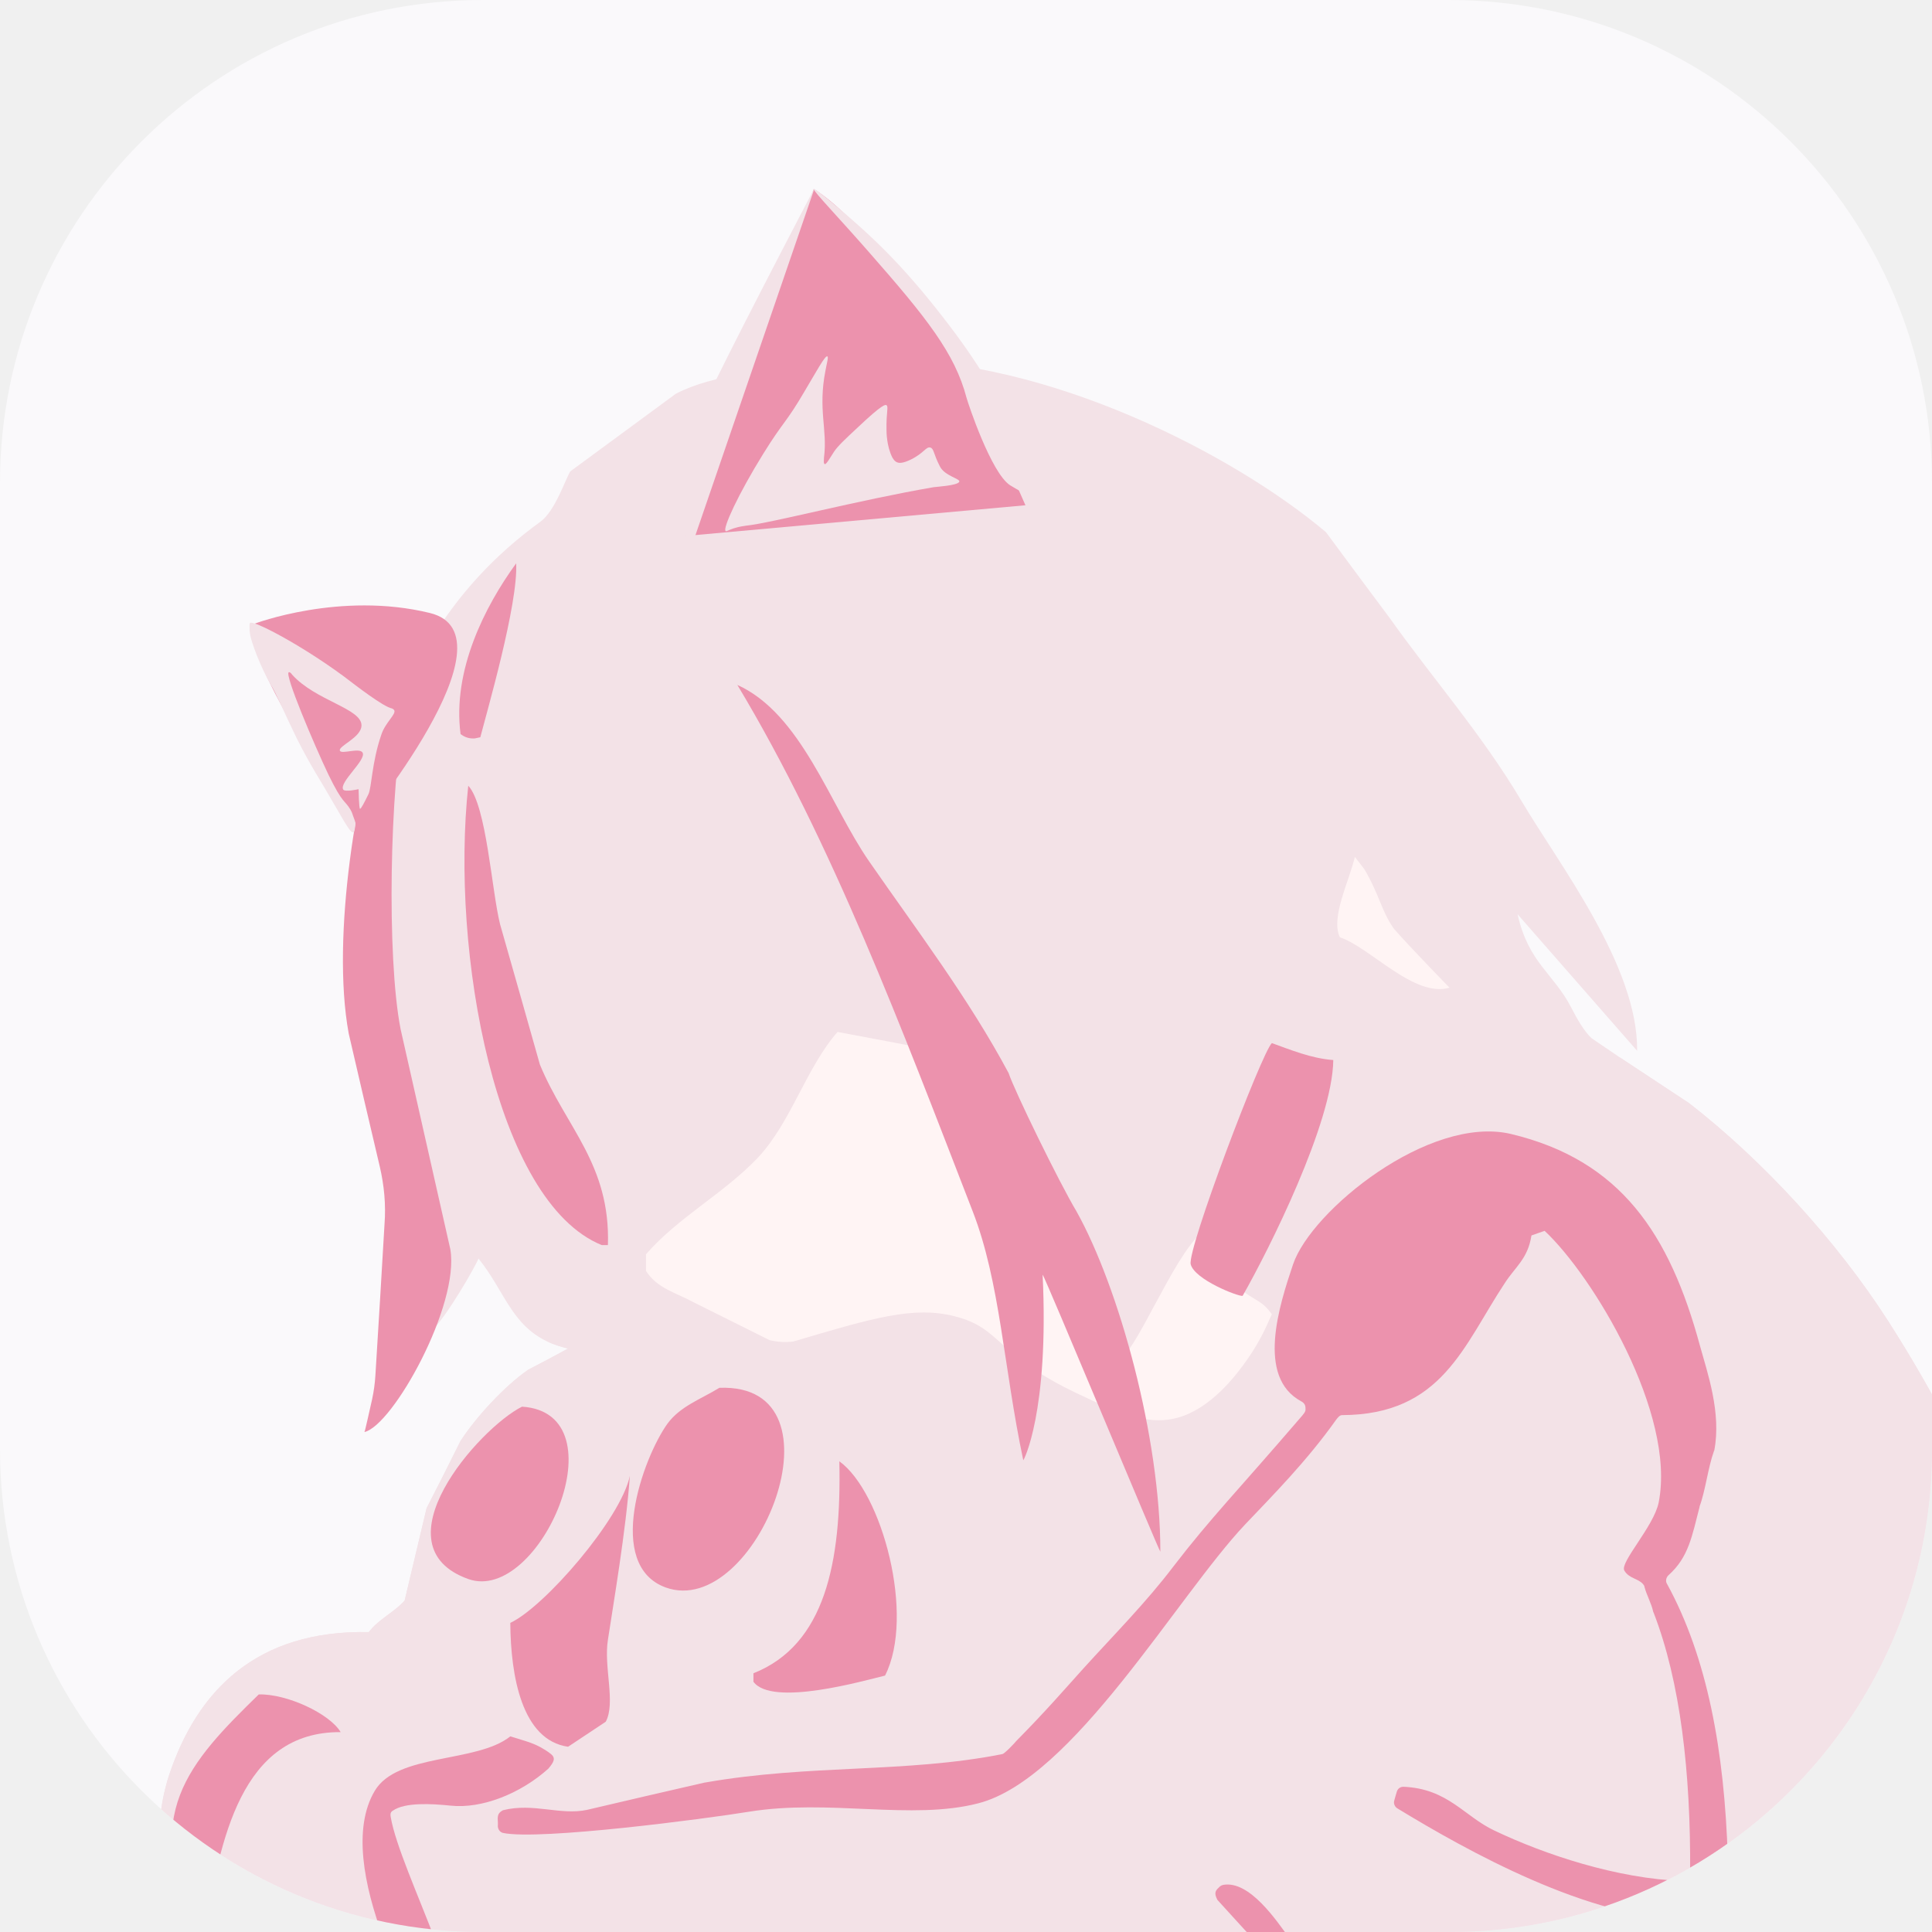
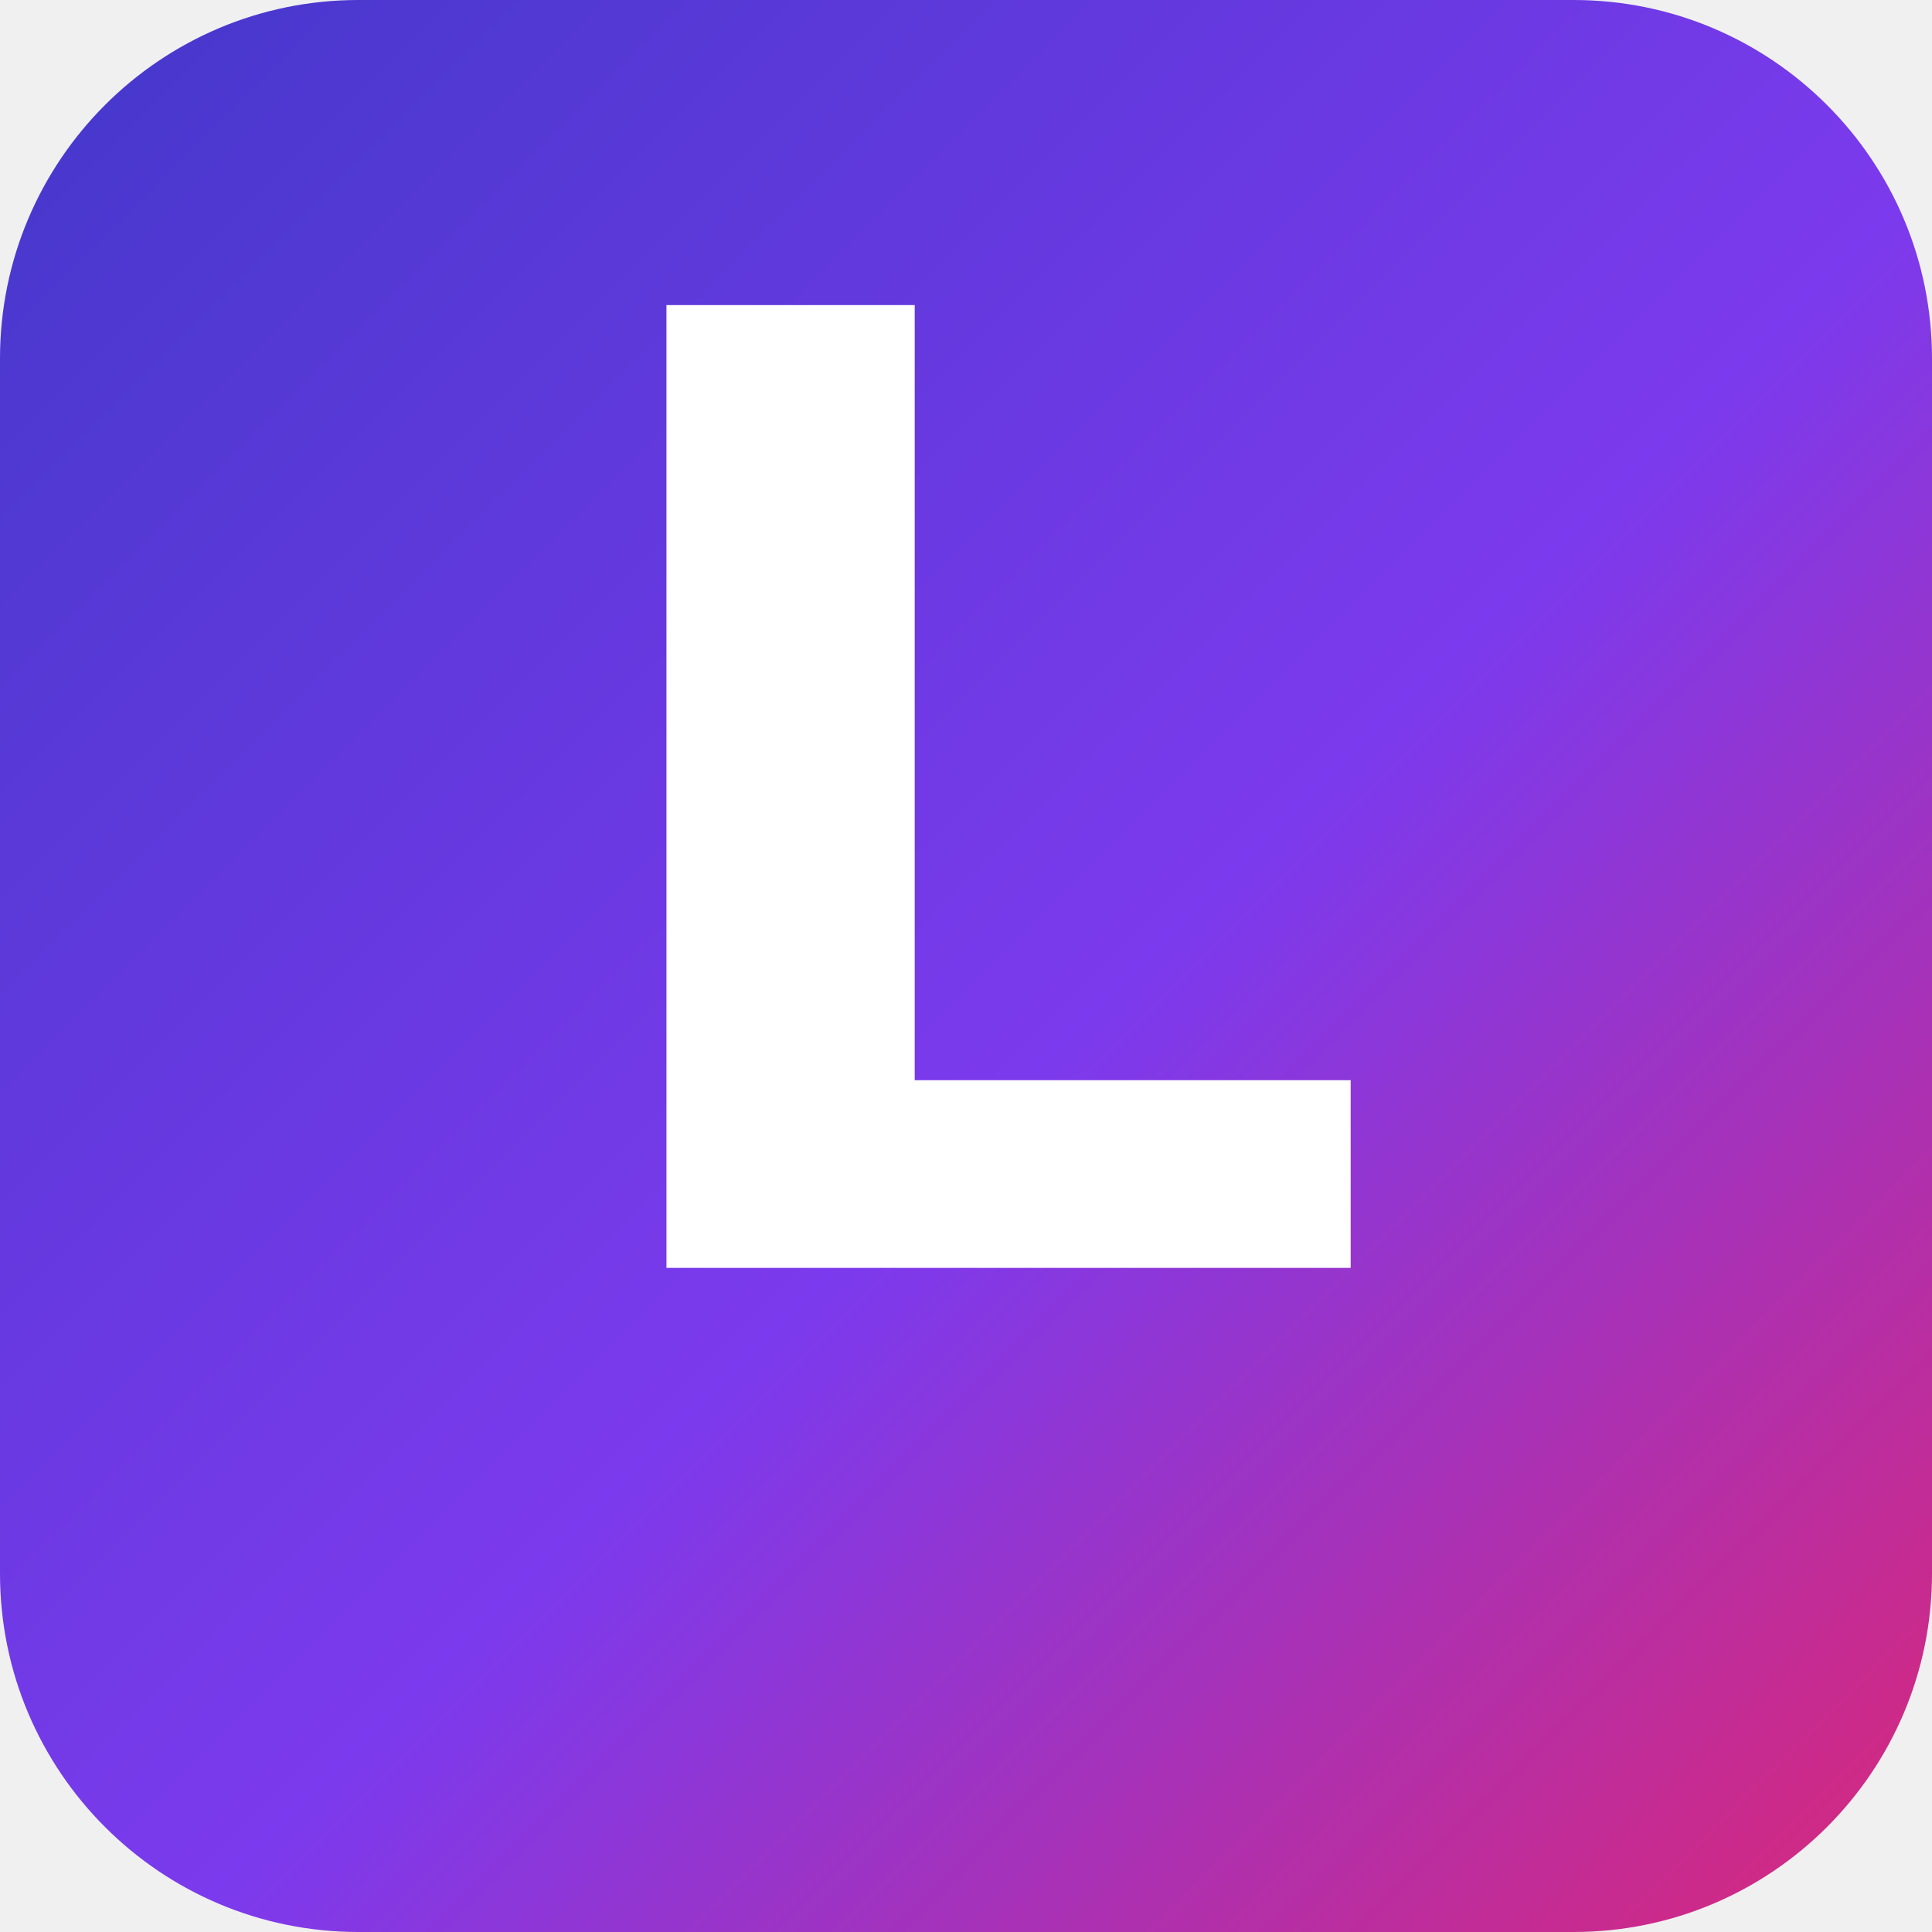
- <svg xmlns="http://www.w3.org/2000/svg" width="1500" height="1500" viewBox="0 0 1500 1500" fill="none">
-   <g clip-path="url(#clip0_526_984)">
-     <rect width="1500" height="1500" rx="375" fill="#FAF9FB" />
-     <path d="M693.023 1136.16L460.216 984.793L629.931 711.934L1043.81 948.943L1004.69 1172.01L693.023 1136.16Z" fill="#FFF4F4" />
-     <path d="M1019.84 783.634V629.611H1108.79L1176.93 844.048L1019.84 783.634Z" fill="#FFF4F4" />
-     <g clip-path="url(#clip1_526_984)">
-       <path fill-rule="evenodd" clip-rule="evenodd" d="M1527.94 2023.17C1506.37 2056.62 1443.64 2099.34 1408.72 2120.84C1392.26 2131 1374.38 2128.01 1349.96 2132.19C1244.65 2150.11 1139.91 2126.52 1054.18 2099.64C1033.46 2093.06 982.082 2051.84 959.941 2060.51C928.149 2075.44 932.691 2115.76 916.511 2146.83C905.724 2170.72 877.338 2257.65 868.539 2277.06C846.114 2326.64 818.012 2377.72 791.045 2423.72C770.323 2459.27 717.242 2525.58 657.915 2490.63C630.097 2474.2 631.516 2451.5 627.258 2427.9C626.974 2427.01 626.974 2414.16 626.123 2414.16C623 2414.16 623 2414.16 619.31 2414.16C612.119 2423.32 604.833 2432.48 597.453 2441.64C556.293 2481.37 494.412 2471.81 479.935 2412.37C470.284 2373.24 488.167 2333.81 498.386 2308.13C517.499 2246.2 536.612 2184.27 555.725 2122.34C565.944 2070.96 542.668 2029.14 529.327 1995.39C504.347 1930.87 497.25 1854.11 471.987 1788.39C461.484 1760.61 441.33 1746.28 433.382 1726.56C424.014 1702.97 403.293 1606.19 386.829 1597.82C334.031 1572.73 319.838 1656.37 289.465 1667.72C227.584 1691.02 200.617 1599.32 196.643 1552.12C145.264 1534.2 106.66 1452.96 131.355 1377.98C153.213 1312.57 199.198 1265.37 286.343 1267.17C294.007 1257.01 305.929 1251.93 314.161 1242.67L331.193 1170.99C340.087 1153.66 348.886 1136.24 357.591 1118.71C369.797 1099.9 391.939 1076 410.106 1063.46C420.514 1058.08 430.827 1052.6 441.046 1047.03C435.369 1045.63 430.26 1043.94 425.718 1041.95C396.764 1028.51 391.938 1002.52 371.501 977.132C369.513 982.508 346.805 1022.53 334.315 1034.18C330.152 1031.4 325.988 1028.61 321.825 1025.82C314.445 1013.57 314.161 928.146 307.916 902.159C258.241 692.474 275.556 509.372 419.473 405.127C430.827 397.062 438.775 372.569 442.749 365.998C470 345.886 497.345 325.773 524.785 305.661C554.306 290.428 594.898 288.038 637.761 281.467C654.225 280.869 670.783 280.272 687.436 279.674C813.186 278.48 957.671 352.557 1029.49 413.192C1045.95 435.495 1062.51 457.797 1079.16 480.1C1112.94 527.593 1150.7 570.307 1181.35 621.981C1210.31 670.968 1271.9 750.122 1271.05 815.836C1240.02 780.39 1209.08 745.044 1178.23 709.798C1186.75 747.733 1206.05 755.499 1219.96 782.381C1224.21 790.745 1229.89 800.602 1235.57 805.979C1242.95 810.957 1250.42 816.035 1257.99 821.212C1275.78 832.961 1293.57 844.71 1311.36 856.458C1368.7 900.964 1426.04 963.392 1466.06 1025.82C1535.89 1134.84 1586.14 1257.01 1617.93 1407.26C1664.48 1627.4 1615.37 1889.05 1527.94 2023.17ZM1040.27 727.72C1063.83 735.486 1097.9 774.914 1125.43 766.849C1125.43 766.849 1095.63 736.382 1082.29 721.148C1072.35 707.11 1071.5 695.759 1059.29 674.85L1051.91 665.292C1047.65 683.812 1032.89 712.486 1040.27 727.72ZM998.546 1006.4C997.695 1004.91 988.044 1021.34 987.476 1020.44C980.095 1009.99 975.838 1010.59 964.199 1001.92C954.832 989.976 950.574 964.587 941.207 952.639C920.201 955.626 889.828 1033.59 873.08 1052.1C872.134 1051.51 871.094 1050.91 869.958 1050.31C856.901 1000.73 761.24 836.446 727.46 815.836C701.724 810.857 675.987 805.979 650.251 801.199C625.555 829.576 614.201 871.393 588.369 898.873C561.97 926.652 526.772 944.873 501.508 973.846V986.69C510.308 1000.43 524.501 1003.42 538.694 1011.18C558.375 1020.94 577.961 1030.7 597.453 1040.46C603.414 1041.95 609.659 1042.25 615.62 1041.65C626.406 1040.75 636.909 1037.77 644.006 1035.68C675.514 1026.42 712.7 1035.08 741.653 1042.25C761.807 1047.33 773.162 1061.96 787.923 1071.52C815.741 1089.74 844.695 1095.71 869.958 1115.43C873.175 1119.81 876.298 1124.19 879.325 1128.57C907.144 1139.92 997.127 1035.98 998.546 1006.4Z" fill="#F3E2E7" />
-       <path d="M338.006 489.055C331.477 509.366 320.974 533.262 314.445 553.573C314.067 554.171 313.878 554.868 313.878 555.664C302.807 610.624 299.969 742.649 311.039 799.102C323.907 856.054 336.776 913.005 349.644 969.957C357.024 1013.27 305.078 1106.76 282.937 1111.84C283.505 1110.94 286.343 1097.5 288.898 1086.45C290.223 1080.28 291.074 1074.1 291.453 1067.93C293.913 1028.7 296.278 989.472 298.549 950.243C299.685 935.308 298.265 920.373 294.859 905.737C286.722 871.287 278.679 836.838 270.731 802.388C256.822 726.817 277.828 603.157 298.549 549.69C306.781 528.483 337.154 489.055 338.006 489.055Z" fill="#EC92AD" />
-       <path d="M531.597 416.177L631.799 146.752C631.799 146.752 707.874 188.271 796.154 392.281L531.597 416.177Z" fill="#EC92AD" />
-       <path d="M197.493 484.286C197.493 484.286 264.2 458.897 333.746 475.923C403.576 492.949 278.677 643.193 278.677 643.193C278.677 643.193 184.72 509.974 197.493 484.286Z" fill="#EC92AD" />
-       <path d="M527.906 374.657C527.906 374.657 525.635 421.254 537.557 422.449L632.083 147.05C632.083 146.751 631.799 146.751 631.799 147.05C510.591 379.138 532.448 346.58 527.906 374.657Z" fill="#F3E2E7" />
-       <path d="M784.231 376.753C769.47 367.194 751.587 313.13 750.451 308.948C741.368 274.3 719.511 246.819 674.377 195.444C651.384 169.158 630.947 147.951 631.798 146.756C632.65 145.86 651.101 161.392 661.603 170.652C686.299 192.158 709.008 215.755 737.11 252.793C788.772 320.299 800.695 369.882 810.63 386.012C810.914 386.61 812.333 388.999 811.481 389.895C810.346 391.389 803.817 387.804 796.153 383.623C790.76 380.636 785.65 377.649 784.231 376.753Z" fill="#F3E2E7" />
-       <path d="M563.389 412.297C560.834 410.504 573.324 383.323 592.627 352.258C608.523 326.57 610.226 328.661 624.987 303.272C633.218 289.532 640.599 275.792 642.302 276.688C643.438 276.987 642.018 281.467 640.883 287.74C634.922 318.207 642.586 333.441 639.747 355.245C639.747 356.44 639.18 360.024 640.315 360.323C641.45 360.921 644.573 355.245 647.695 350.466C650.818 345.986 655.927 341.207 665.862 331.947C685.449 313.428 687.436 314.025 688.287 314.623C689.991 315.817 688.004 319.7 688.287 334.038C688.287 335.233 688.287 346.284 692.829 355.245C693.397 356.141 694.248 357.635 695.668 358.531C697.655 359.726 700.493 360.025 707.306 356.739C717.525 351.661 718.944 346.583 722.351 347.479C725.189 348.375 724.621 352.258 729.731 362.115C733.421 369.583 745.911 371.674 744.775 374.063C743.356 377.05 726.608 377.946 724.905 378.245C665.862 388.401 598.02 406.323 579.285 408.115C577.866 408.413 574.176 408.712 569.634 410.206C565.092 411.699 563.957 412.894 563.389 412.297Z" fill="#F3E2E7" />
-       <path d="M275.975 638.954C275.704 642.789 275.704 642.789 274.809 646.076C272.822 646.673 271.865 646.183 259.943 625.274C247.453 603.469 242.06 596.301 230.421 573.301C219.918 551.795 213.957 537.159 210.267 531.782C210.267 531.782 200.332 514.458 194.939 495.938C194.087 492.951 193.803 489.666 193.803 489.666C193.803 487.276 193.519 484.588 194.087 483.692C196.074 481.004 232.976 500.12 267.039 525.211C276.407 532.379 297.696 548.808 304.225 550.003C304.509 550.301 305.36 550.301 305.928 551.197C308.199 554.184 299.115 560.756 295.993 570.613C288.613 592.119 288.613 611.235 286.058 616.612C282.651 623.482 280.381 627.963 279.529 627.963C278.677 627.963 278.394 612.729 278.394 612.729C278.394 612.729 267.891 615.118 266.471 613.028C263.065 607.352 284.638 590.028 281.516 584.353C279.245 580.171 265.052 585.846 263.917 582.859C262.214 579.275 280.664 572.704 280.664 563.145C280.664 550.003 244.898 544.029 226.731 523.717C226.163 522.821 225.028 521.626 224.176 521.925C220.77 523.717 244.047 578.379 254.833 601.08C266.471 624.975 267.234 620.481 272.06 628.545C272.627 629.442 273.274 630.737 274.142 633.476C274.751 635.397 275.704 637.311 275.975 638.954Z" fill="#F3E2E7" />
-       <path d="M1527.94 2023.17C1506.37 2056.62 1443.64 2099.33 1408.72 2120.84C1392.26 2131 1374.38 2128.01 1349.96 2132.19C1244.65 2150.11 1139.91 2126.51 1054.18 2099.63C1033.46 2093.06 982.082 2051.84 959.941 2060.5C928.149 2075.44 932.691 2115.76 916.511 2146.83C905.724 2170.72 877.338 2257.64 868.539 2277.06C846.114 2326.64 818.012 2377.72 791.045 2423.72C770.323 2459.26 717.242 2525.57 657.915 2490.63C630.097 2474.2 631.516 2451.5 627.258 2427.9C626.974 2427 626.974 2414.16 626.123 2414.16C623 2414.16 623 2414.16 619.31 2414.16C612.119 2423.32 604.833 2432.48 597.453 2441.64C556.293 2481.37 494.412 2471.81 479.935 2412.37C470.284 2373.24 488.167 2333.81 498.386 2308.12C517.499 2246.19 536.612 2184.26 555.725 2122.33C565.944 2070.96 542.668 2029.14 529.327 1995.39C504.347 1930.87 497.25 1854.1 471.987 1788.39C461.484 1760.61 441.33 1746.27 433.382 1726.56C424.014 1702.96 403.293 1606.18 386.829 1597.82C334.031 1572.73 319.838 1656.37 289.465 1667.72C227.584 1691.01 200.617 1599.31 196.643 1552.12C145.264 1534.2 106.66 1452.95 131.355 1377.98C153.213 1312.57 199.198 1265.37 286.343 1267.16C294.007 1257.01 305.929 1251.93 314.161 1242.67L331.193 1170.98C340.087 1153.66 348.886 1136.23 357.591 1118.71C369.797 1099.89 391.939 1076 410.106 1063.45C420.514 1058.08 430.827 1052.6 441.046 1047.02C435.369 1045.63 430.26 1043.94 425.718 1041.95C436.504 1038.66 446.156 1037.76 454.104 1037.76C494.128 1037.47 510.308 1061.36 554.306 1059.87C574.176 1058.97 574.176 1053.89 615.62 1041.65C678.069 1023.13 709.293 1013.87 741.086 1021.93C777.987 1031.19 772.026 1051.21 835.895 1081.67C869.39 1097.5 893.234 1108.56 918.782 1099.3C943.761 1090.04 961.645 1064.95 968.457 1055.39C978.676 1040.75 984.07 1027.91 985.773 1024.02C985.773 1024.02 988.895 1016.86 996.276 1002.82C1007.91 981.012 1029.77 943.675 1066.67 892C1105.85 837.936 1195.26 823.897 1257.99 821.209C1275.78 832.958 1293.57 844.707 1311.36 856.455C1368.7 900.961 1426.04 963.389 1466.06 1025.82C1535.89 1134.84 1586.14 1257.01 1617.93 1407.25C1664.48 1627.39 1615.37 1889.05 1527.94 2023.17Z" fill="url(#paint0_linear_526_984)" />
-       <path d="M400.737 437.385C402.441 468.748 377.745 553.578 372.919 572.396C371.784 572.694 370.364 572.993 368.661 573.292C364.971 573.591 361.281 572.695 358.159 570.305L357.591 570.006C351.062 520.423 376.609 470.54 400.737 437.385Z" fill="#EC92AD" />
-       <path d="M572.473 531.775C622.148 554.178 644.289 624.67 674.662 668.579C711.28 721.448 752.156 775.213 783.096 833.161C787.354 846.303 822.269 917.99 835.894 940.691C868.822 999.833 900.898 1115.73 900.898 1204.74C899.763 1204.14 810.631 989.678 809.495 989.678C814.605 1096.61 794.451 1134.84 794.451 1133.65C779.122 1061.07 776.568 995.652 755.278 940.691C700.493 799.408 646.276 654.54 572.473 531.775Z" fill="#EC92AD" />
-       <path d="M363.552 610.025C377.745 625.259 381.719 691.57 388.248 717.556C398.656 753.997 408.97 790.339 419.189 826.581C439.343 875.268 473.974 903.943 471.987 966.67C470.473 966.67 468.864 966.67 467.161 966.67C384.842 933.215 349.643 739.361 363.552 610.025Z" fill="#EC92AD" />
-       <path d="M1035.16 823.002C1034.6 871.69 985.205 970.26 964.767 1006.1C961.361 1006.7 927.581 993.558 924.459 981.61C921.62 969.961 979.812 816.729 987.476 809.859C1001.67 814.937 1018.13 821.807 1035.16 823.002Z" fill="#EC92AD" />
-       <path d="M1310.22 1489.99C1234.72 1490.59 1138.2 1436.52 1084.84 1403.97C1082.85 1402.77 1081.72 1400.08 1082.57 1397.69C1083.14 1395.3 1083.99 1392.91 1084.56 1390.82C1085.41 1388.43 1087.39 1387.24 1089.66 1387.24C1124.3 1388.73 1136.79 1410.24 1160.35 1421.29C1199.23 1439.81 1255.44 1458.63 1306.82 1460.42C1309.66 1460.42 1312.21 1458.03 1312.21 1454.74C1312.78 1375.89 1304.55 1305.4 1283.82 1251.93C1283.64 1251.73 1283.54 1251.53 1283.54 1251.33C1282.12 1244.76 1278.43 1238.49 1276.73 1231.92C1276.73 1231.32 1276.16 1230.42 1275.59 1229.83C1271.62 1225.35 1264.81 1225.64 1261.12 1219.37C1257.43 1213.1 1284.11 1185.02 1287.8 1166.5C1301.42 1097.5 1236.7 990.569 1199.23 955.622C1194.69 957.115 1193.56 957.713 1189.02 959.206C1186.18 977.427 1176.53 983.401 1168.29 996.245C1136.22 1044.63 1119.75 1098.4 1041.98 1098.7C1039.99 1098.7 1038.57 1100.79 1037.15 1102.58C1014.73 1134.24 987.475 1161.72 966.754 1183.53C913.956 1239.38 833.056 1381.27 759.536 1400.08C707.874 1413.52 643.722 1396.5 581.272 1406.65C548.345 1412.03 418.905 1429.06 390.519 1423.08C387.964 1422.49 386.261 1419.8 386.545 1417.11C386.829 1412.03 384.842 1408.45 390.519 1405.46C414.079 1399.49 435.085 1409.64 455.806 1405.16C486.274 1397.99 516.742 1390.92 547.209 1383.95C547.209 1383.95 547.304 1383.95 547.493 1383.95C628.961 1369.62 703.332 1376.78 778.271 1361.85C779.974 1361.55 787.922 1353.19 789.058 1351.69C812.902 1327.5 824.824 1313.46 841.288 1295.24C864.848 1269.25 889.828 1244.16 911.117 1216.09C939.787 1178.75 961.077 1157.24 1009.05 1101.39C1012.17 1097.8 1013.87 1096.01 1013.59 1093.92C1013.59 1092.13 1013.59 1089.74 1010.18 1087.94C975.269 1069.13 993.153 1013.57 1003.94 981.608C1018.13 939.791 1109.53 865.714 1172.84 880.35C1258.28 900.662 1296.31 958.011 1319.87 1044.93C1325.55 1065.54 1336.62 1096.91 1330.95 1126.18C1330.76 1126.38 1330.66 1126.58 1330.66 1126.78C1326.12 1139.32 1324.13 1157.24 1319.59 1169.49C1319.59 1169.69 1319.59 1169.79 1319.59 1169.79C1313.63 1192.79 1311.08 1208.92 1295.46 1222.96C1293.48 1224.75 1292.91 1227.73 1294.33 1229.83C1325.55 1286.88 1338.89 1359.46 1341.45 1442.5C1343.15 1488.8 1339.46 1555.7 1347.13 1594.53C1347.41 1596.33 1348.83 1597.82 1350.25 1598.42C1415.54 1628.29 1581.31 1777.64 1600.61 1846.93C1600.8 1847.93 1600.8 1848.83 1600.61 1849.62C1596.07 1869.93 1589.54 1889.05 1583.01 1907.57C1582.82 1908.17 1582.44 1908.76 1581.88 1909.36C1537.6 1960.44 1447.61 2019.88 1350.25 1974.78C1294.9 1949.09 1257.71 1914.14 1220.24 1867.54C1194.69 1835.88 1169.71 1800.04 1145.02 1766.88C1103.86 1711.92 1070.93 1651.88 1032.04 1593.94C1015.01 1568.85 999.114 1539.57 980.947 1514.48C980.947 1514.28 980.852 1514.09 980.663 1513.89C968.741 1500.94 956.913 1488 945.18 1475.06C942.058 1469.08 944.045 1467.59 947.167 1464.6C947.924 1464 948.776 1463.61 949.722 1463.41C970.16 1459.82 991.166 1491.19 1001.1 1504.93C1001.1 1505.12 1001.2 1505.22 1001.38 1505.22C1019.84 1524.94 1035.16 1553.02 1052.2 1575.42C1052.38 1575.62 1052.48 1575.72 1052.48 1575.72C1068.38 1601.7 1083.99 1620.22 1100.17 1646.21C1161.77 1738.21 1229.32 1861.27 1319.87 1921.61C1344 1937.74 1392.54 1971.19 1434.55 1962.23C1481.39 1952.37 1512.62 1930.57 1545.26 1909.36C1560.87 1898.91 1566.27 1877.4 1557.18 1860.08C1509.21 1770.17 1411.85 1663.23 1322.15 1635.75C1319.87 1635.16 1318.46 1633.07 1318.17 1630.68C1317.23 1585.67 1316.28 1540.57 1315.33 1495.37C1315.33 1492.38 1313.06 1489.99 1310.22 1489.99Z" fill="#EC92AD" />
-       <path d="M558.564 1077.49C660.47 1073.61 587.234 1257.9 516.837 1232.51C469.432 1215.19 498.954 1132.15 518.256 1105.27C528.191 1091.83 543.803 1086.45 558.564 1077.49Z" fill="#EC92AD" />
-       <path d="M405.28 1092.13C483.341 1097.21 418.905 1245.66 363.552 1225.95C291.736 1200.26 371.5 1109.15 405.28 1092.13Z" fill="#EC92AD" />
-       <path d="M651.669 1134.55C684.88 1158.44 710.712 1254.62 687.151 1300.92C670.971 1304.8 599.439 1325.41 584.962 1305.7C584.962 1303.51 584.962 1301.32 584.962 1299.13C640.598 1277.03 653.372 1213.1 651.669 1134.55Z" fill="#EC92AD" />
-       <path d="M489.017 1145.89C486.179 1187.11 475.96 1246.85 471.986 1273.14C468.58 1294.34 478.231 1322.12 470.283 1336.76C460.631 1343.13 450.886 1349.6 441.045 1356.17C405.279 1351.1 396.479 1301.51 396.195 1259.99C422.594 1247.75 481.921 1179.34 489.017 1145.89Z" fill="#EC92AD" />
-       <path d="M200.9 1315.55C222.757 1314.95 255.968 1330.49 264.484 1344.82C186.991 1344.23 170.811 1429.06 159.172 1499.55C157.658 1498.95 156.144 1498.45 154.631 1498.06C107.226 1410.24 146.966 1368.12 200.9 1315.55Z" fill="#EC92AD" />
-       <path d="M396.196 1348.11C408.118 1352 416.35 1353.19 427.421 1361.55C431.679 1364.84 430.259 1367.83 425.718 1373.2C404.428 1392.32 374.339 1404.57 349.643 1401.88C335.166 1400.39 314.445 1399.19 305.077 1405.76C302.806 1406.96 303.09 1409.05 303.374 1410.84C310.754 1453.85 372.068 1563.47 355.604 1598.12C350.779 1598.42 349.359 1598.42 344.818 1598.42C324.947 1567.66 256.821 1448.18 290.884 1390.53C308.2 1360.96 370.081 1369.02 396.196 1348.11Z" fill="#EC92AD" />
-     </g>
-   </g>
+ <svg xmlns="http://www.w3.org/2000/svg" width="1024" height="1024" viewBox="0 0 1024 1024">
  <defs>
-     <linearGradient id="paint0_linear_526_984" x1="37.446" y1="2500.51" x2="37.446" y2="821.087" gradientUnits="userSpaceOnUse">
-       <stop stop-color="#F3E2E7" />
-       <stop offset="1" stop-color="#F3E2E7" />
+     <linearGradient id="liaGrad" x1="0" y1="0" x2="1" y2="1">
+       <stop offset="0" stop-color="#4338ca" />
+       <stop offset="0.55" stop-color="#7c3aed" />
+       <stop offset="1" stop-color="#db2777" />
    </linearGradient>
-     <clipPath id="clip0_526_984">
-       <rect width="1500" height="1500" rx="375" fill="white" />
-     </clipPath>
-     <clipPath id="clip1_526_984">
-       <rect width="1894" height="1993" fill="white" transform="translate(-83 -420)" />
-     </clipPath>
  </defs>
+   <rect x="0" y="0" width="1024" height="1024" rx="190" fill="url(#liaGrad)" />
+   <text x="512" y="672" font-family="DejaVu Sans, Arial, sans-serif" font-size="700" font-weight="bold" fill="#ffffff" text-anchor="middle">L</text>
</svg>
